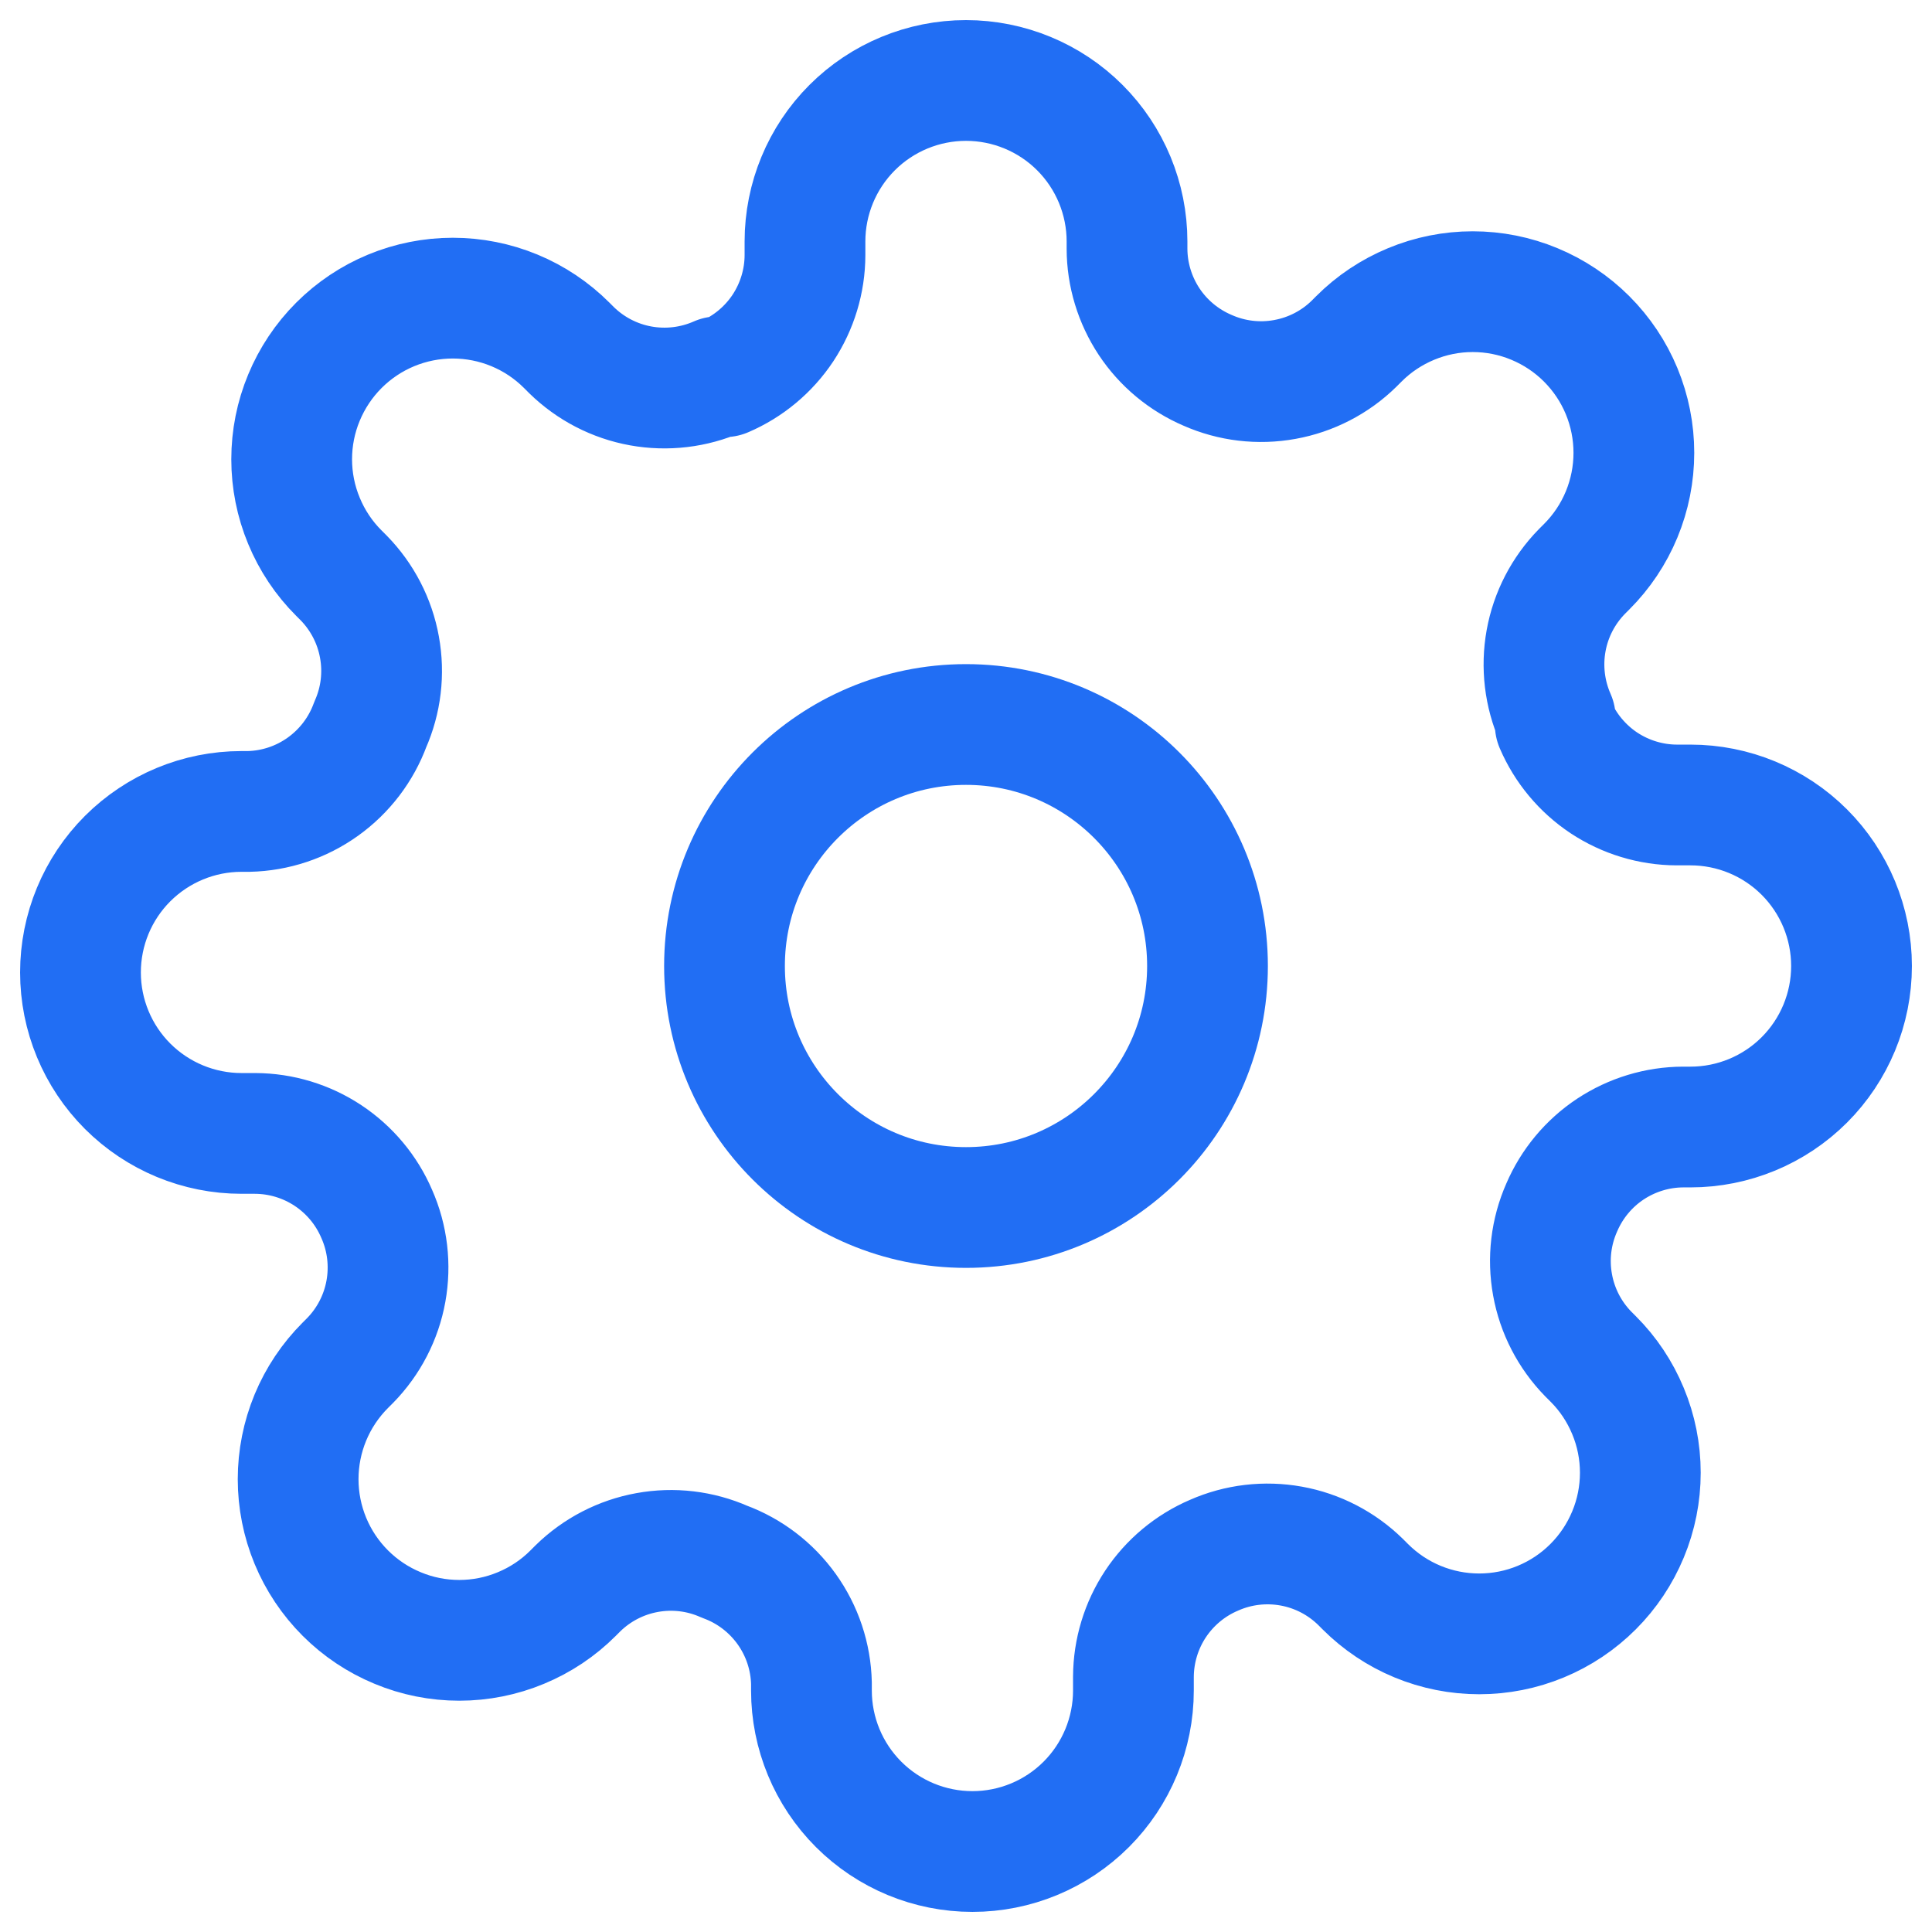
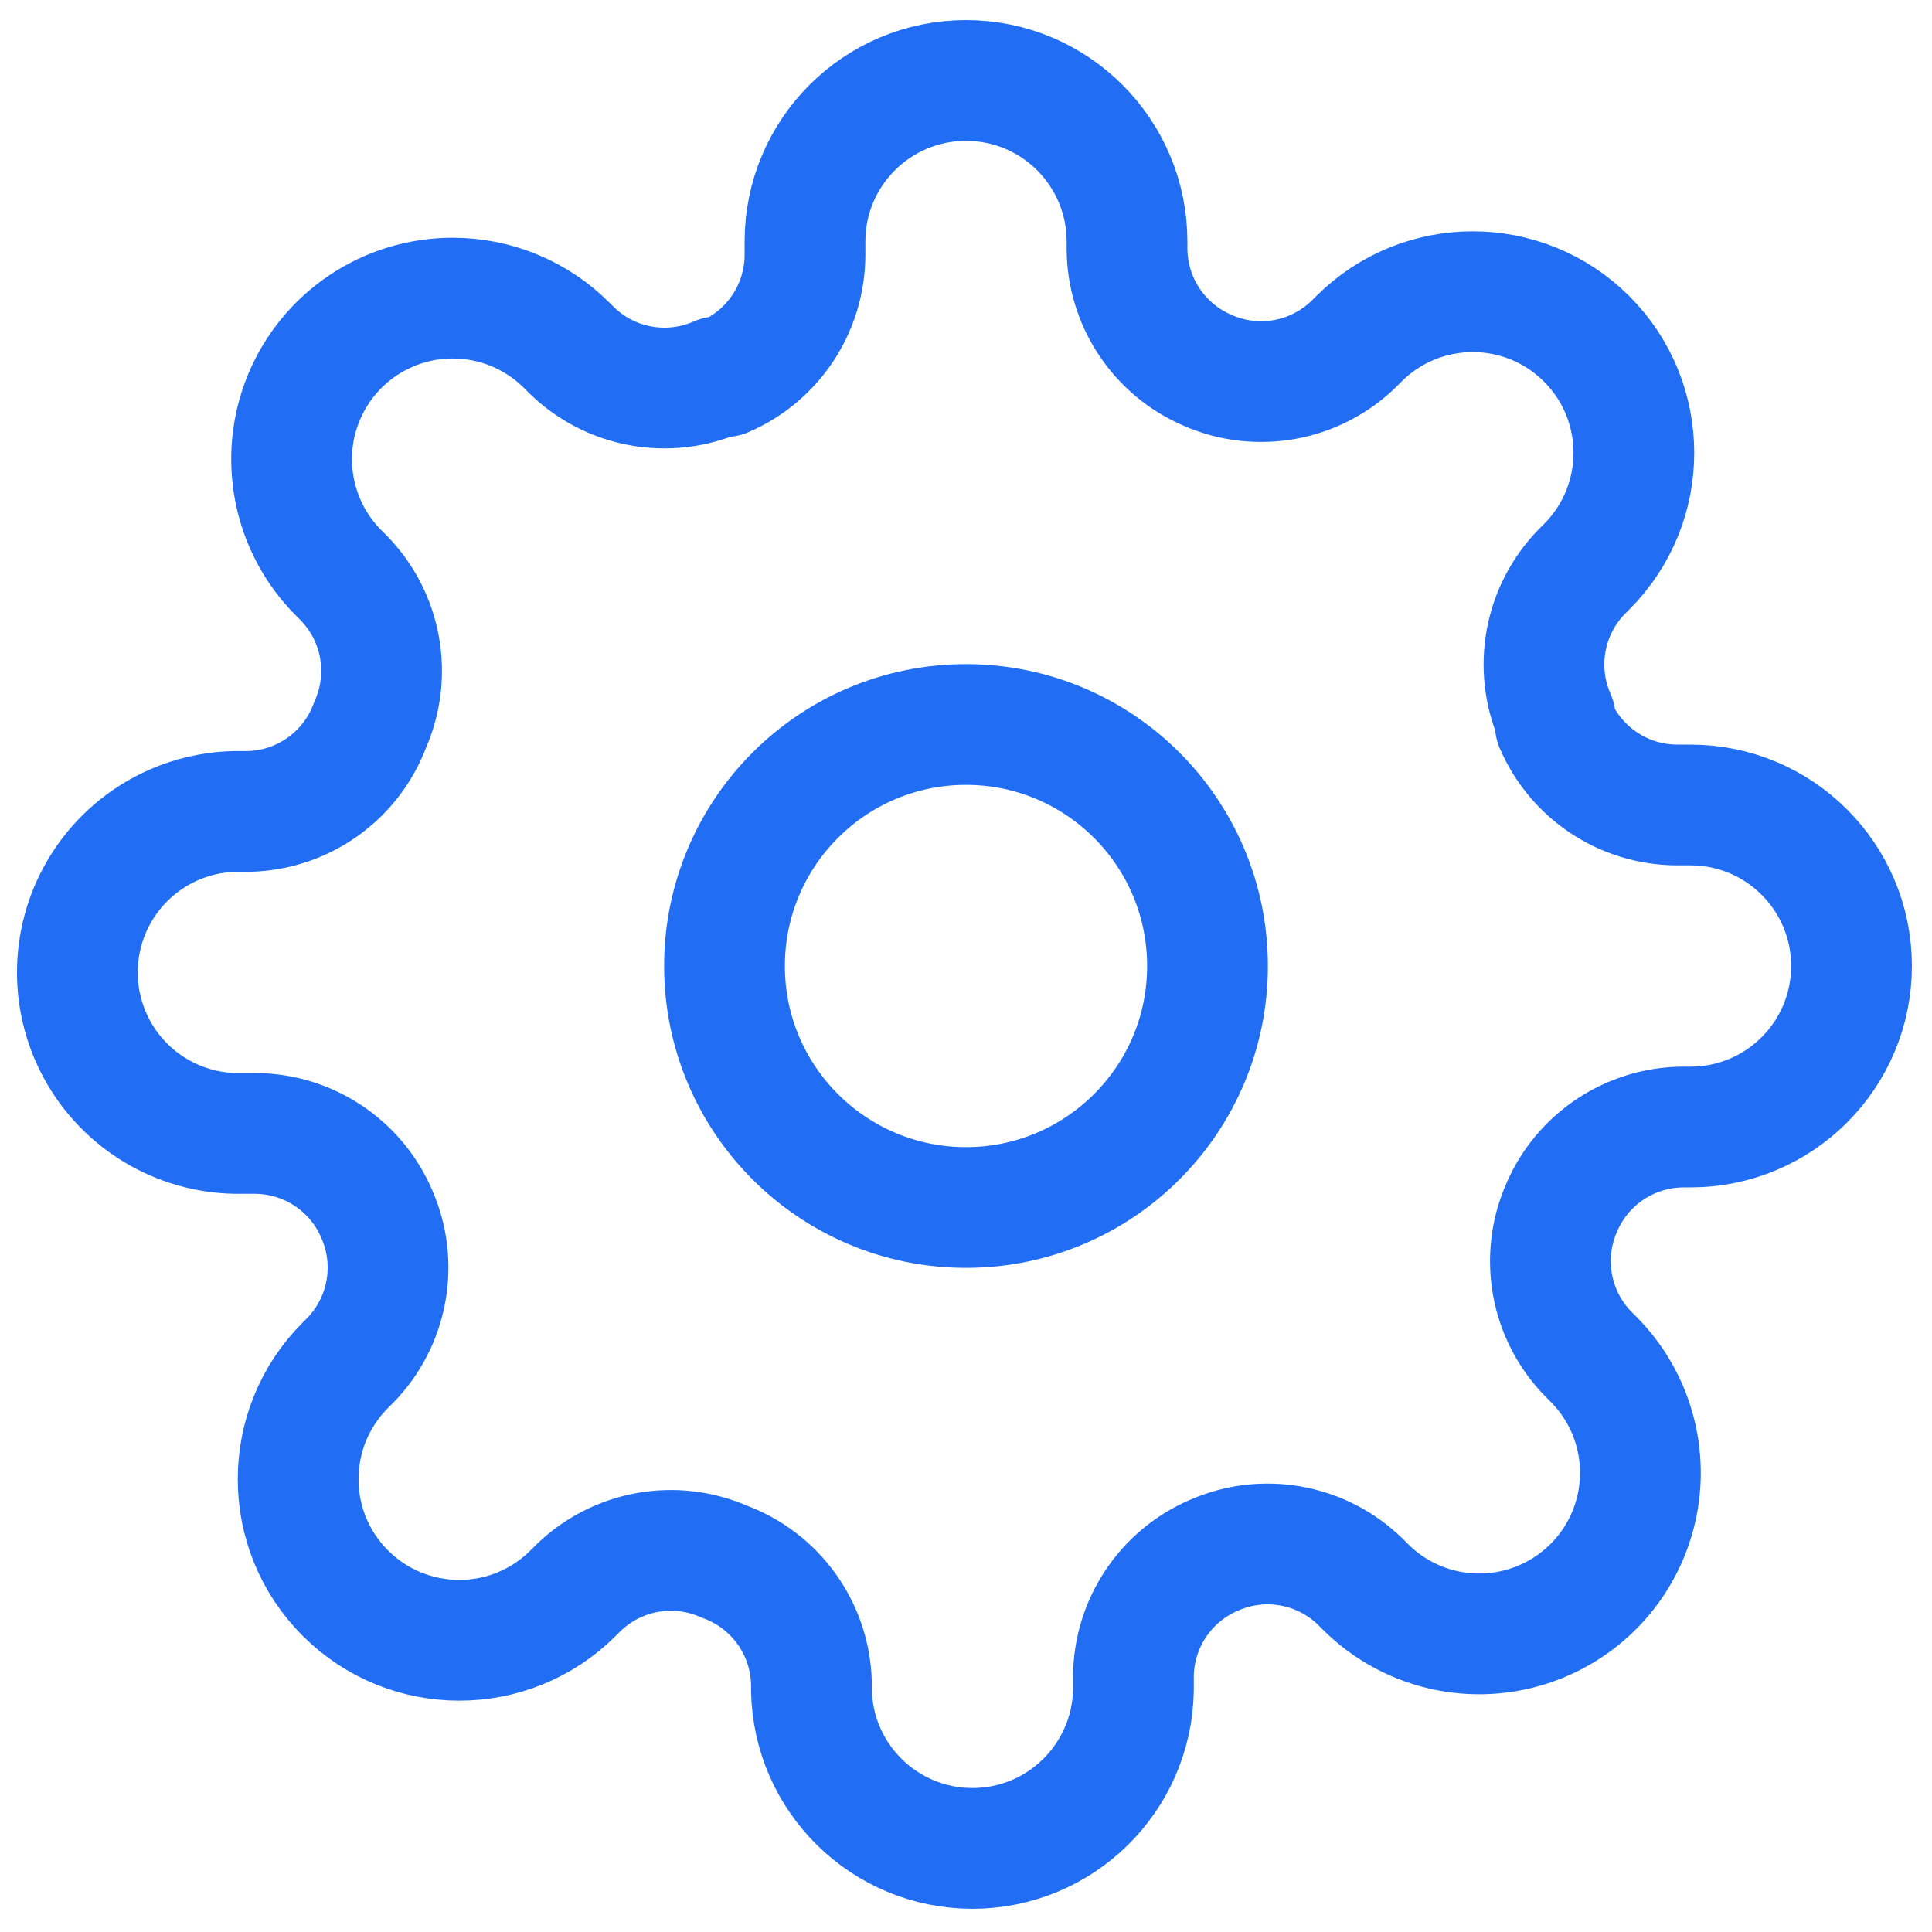
- <svg xmlns="http://www.w3.org/2000/svg" width="32" height="32" viewBox="0 0 32 32" fill="none">
-   <path d="M16 20C18.209 20 20 18.209 20 16C20 13.791 18.209 12 16 12C13.791 12 12 13.791 12 16C12 18.209 13.791 20 16 20Z" stroke="#216EF4" stroke-width="2" stroke-linecap="round" stroke-linejoin="round" />
-   <path d="M25.867 20C25.689 20.402 25.636 20.848 25.715 21.281C25.793 21.713 25.999 22.112 26.307 22.427L26.387 22.507C26.635 22.754 26.831 23.048 26.965 23.372C27.1 23.696 27.169 24.043 27.169 24.393C27.169 24.744 27.1 25.091 26.965 25.415C26.831 25.738 26.635 26.032 26.387 26.28C26.139 26.528 25.845 26.725 25.521 26.859C25.198 26.993 24.851 27.062 24.5 27.062C24.15 27.062 23.803 26.993 23.479 26.859C23.155 26.725 22.861 26.528 22.613 26.28L22.533 26.2C22.219 25.893 21.82 25.686 21.387 25.608C20.955 25.53 20.509 25.582 20.107 25.76C19.712 25.929 19.376 26.21 19.139 26.567C18.902 26.925 18.775 27.344 18.773 27.773V28C18.773 28.707 18.492 29.386 17.992 29.886C17.492 30.386 16.814 30.667 16.107 30.667C15.399 30.667 14.721 30.386 14.221 29.886C13.721 29.386 13.44 28.707 13.44 28V27.88C13.43 27.439 13.287 27.011 13.03 26.652C12.773 26.293 12.414 26.019 12 25.867C11.598 25.689 11.152 25.636 10.719 25.715C10.287 25.793 9.888 25.999 9.573 26.307L9.493 26.387C9.246 26.635 8.952 26.831 8.628 26.965C8.304 27.1 7.957 27.169 7.607 27.169C7.256 27.169 6.909 27.1 6.586 26.965C6.262 26.831 5.968 26.635 5.72 26.387C5.472 26.139 5.275 25.845 5.141 25.521C5.007 25.197 4.938 24.85 4.938 24.5C4.938 24.15 5.007 23.803 5.141 23.479C5.275 23.155 5.472 22.861 5.72 22.613L5.8 22.533C6.107 22.219 6.314 21.82 6.392 21.387C6.47 20.955 6.418 20.509 6.24 20.107C6.071 19.712 5.79 19.376 5.433 19.139C5.075 18.902 4.656 18.775 4.227 18.773H4C3.293 18.773 2.615 18.492 2.114 17.992C1.614 17.492 1.333 16.814 1.333 16.107C1.333 15.399 1.614 14.721 2.114 14.221C2.615 13.721 3.293 13.44 4 13.44H4.12C4.561 13.43 4.989 13.287 5.348 13.03C5.707 12.773 5.981 12.414 6.133 12C6.311 11.598 6.364 11.152 6.285 10.719C6.207 10.287 6.001 9.888 5.693 9.573L5.613 9.493C5.365 9.246 5.169 8.952 5.035 8.628C4.9 8.304 4.831 7.957 4.831 7.607C4.831 7.256 4.9 6.909 5.035 6.585C5.169 6.262 5.365 5.968 5.613 5.72C5.861 5.472 6.155 5.275 6.479 5.141C6.803 5.007 7.15 4.938 7.5 4.938C7.85 4.938 8.197 5.007 8.521 5.141C8.845 5.275 9.139 5.472 9.387 5.72L9.467 5.8C9.781 6.107 10.18 6.314 10.613 6.392C11.045 6.47 11.491 6.417 11.893 6.24H12C12.394 6.071 12.731 5.79 12.968 5.433C13.204 5.075 13.332 4.656 13.333 4.227V4C13.333 3.293 13.614 2.614 14.114 2.114C14.614 1.614 15.293 1.333 16 1.333C16.707 1.333 17.386 1.614 17.886 2.114C18.386 2.614 18.667 3.293 18.667 4V4.12C18.668 4.549 18.796 4.968 19.032 5.326C19.269 5.684 19.606 5.964 20 6.133C20.402 6.311 20.848 6.364 21.281 6.285C21.713 6.207 22.113 6.001 22.427 5.693L22.507 5.613C22.754 5.365 23.049 5.169 23.372 5.035C23.696 4.9 24.043 4.831 24.393 4.831C24.744 4.831 25.091 4.9 25.415 5.035C25.738 5.169 26.032 5.365 26.28 5.613C26.528 5.861 26.725 6.155 26.859 6.479C26.993 6.803 27.062 7.15 27.062 7.5C27.062 7.85 26.993 8.197 26.859 8.521C26.725 8.845 26.528 9.139 26.28 9.387L26.2 9.467C25.893 9.781 25.686 10.18 25.608 10.613C25.53 11.045 25.583 11.491 25.76 11.893V12C25.929 12.394 26.21 12.731 26.567 12.968C26.925 13.204 27.344 13.332 27.773 13.333H28C28.707 13.333 29.386 13.614 29.886 14.114C30.386 14.614 30.667 15.293 30.667 16C30.667 16.707 30.386 17.386 29.886 17.886C29.386 18.386 28.707 18.667 28 18.667H27.88C27.451 18.668 27.032 18.796 26.674 19.032C26.316 19.269 26.036 19.606 25.867 20V20Z" stroke="#216EF4" stroke-width="2" stroke-linecap="round" stroke-linejoin="round" />
+ <svg xmlns="http://www.w3.org/2000/svg" fill="none" viewBox="0 0 32 32">
+   <path stroke="#216EF4" stroke-linecap="round" stroke-linejoin="round" stroke-width="2" d="M16 20a4 4 0 100-8 4 4 0 000 8z" />
+   <path stroke="#216EF4" stroke-linecap="round" stroke-linejoin="round" stroke-width="2" d="M25.867 20a2.2 2.2 0 00.44 2.427l.08.08a2.666 2.666 0 01-.866 4.352 2.666 2.666 0 01-2.908-.579l-.08-.08a2.2 2.2 0 00-2.426-.44 2.2 2.2 0 00-1.334 2.013V28a2.667 2.667 0 01-5.333 0v-.12A2.2 2.2 0 0012 25.867a2.199 2.199 0 00-2.427.44l-.08.08a2.667 2.667 0 11-3.773-3.774l.08-.08a2.2 2.2 0 00.44-2.426 2.2 2.2 0 00-2.013-1.334H4a2.667 2.667 0 110-5.333h.12A2.2 2.2 0 006.133 12a2.2 2.2 0 00-.44-2.427l-.08-.08A2.667 2.667 0 017.5 4.938a2.667 2.667 0 011.887.782l.08.08a2.2 2.2 0 002.426.44H12a2.2 2.2 0 001.333-2.013V4a2.667 2.667 0 115.334 0v.12A2.2 2.2 0 0020 6.133a2.2 2.2 0 002.427-.44l.08-.08a2.668 2.668 0 113.773 3.774l-.08.08a2.201 2.201 0 00-.44 2.426V12a2.2 2.2 0 002.013 1.333H28a2.667 2.667 0 010 5.334h-.12A2.2 2.2 0 0025.867 20v0z" />
</svg>
